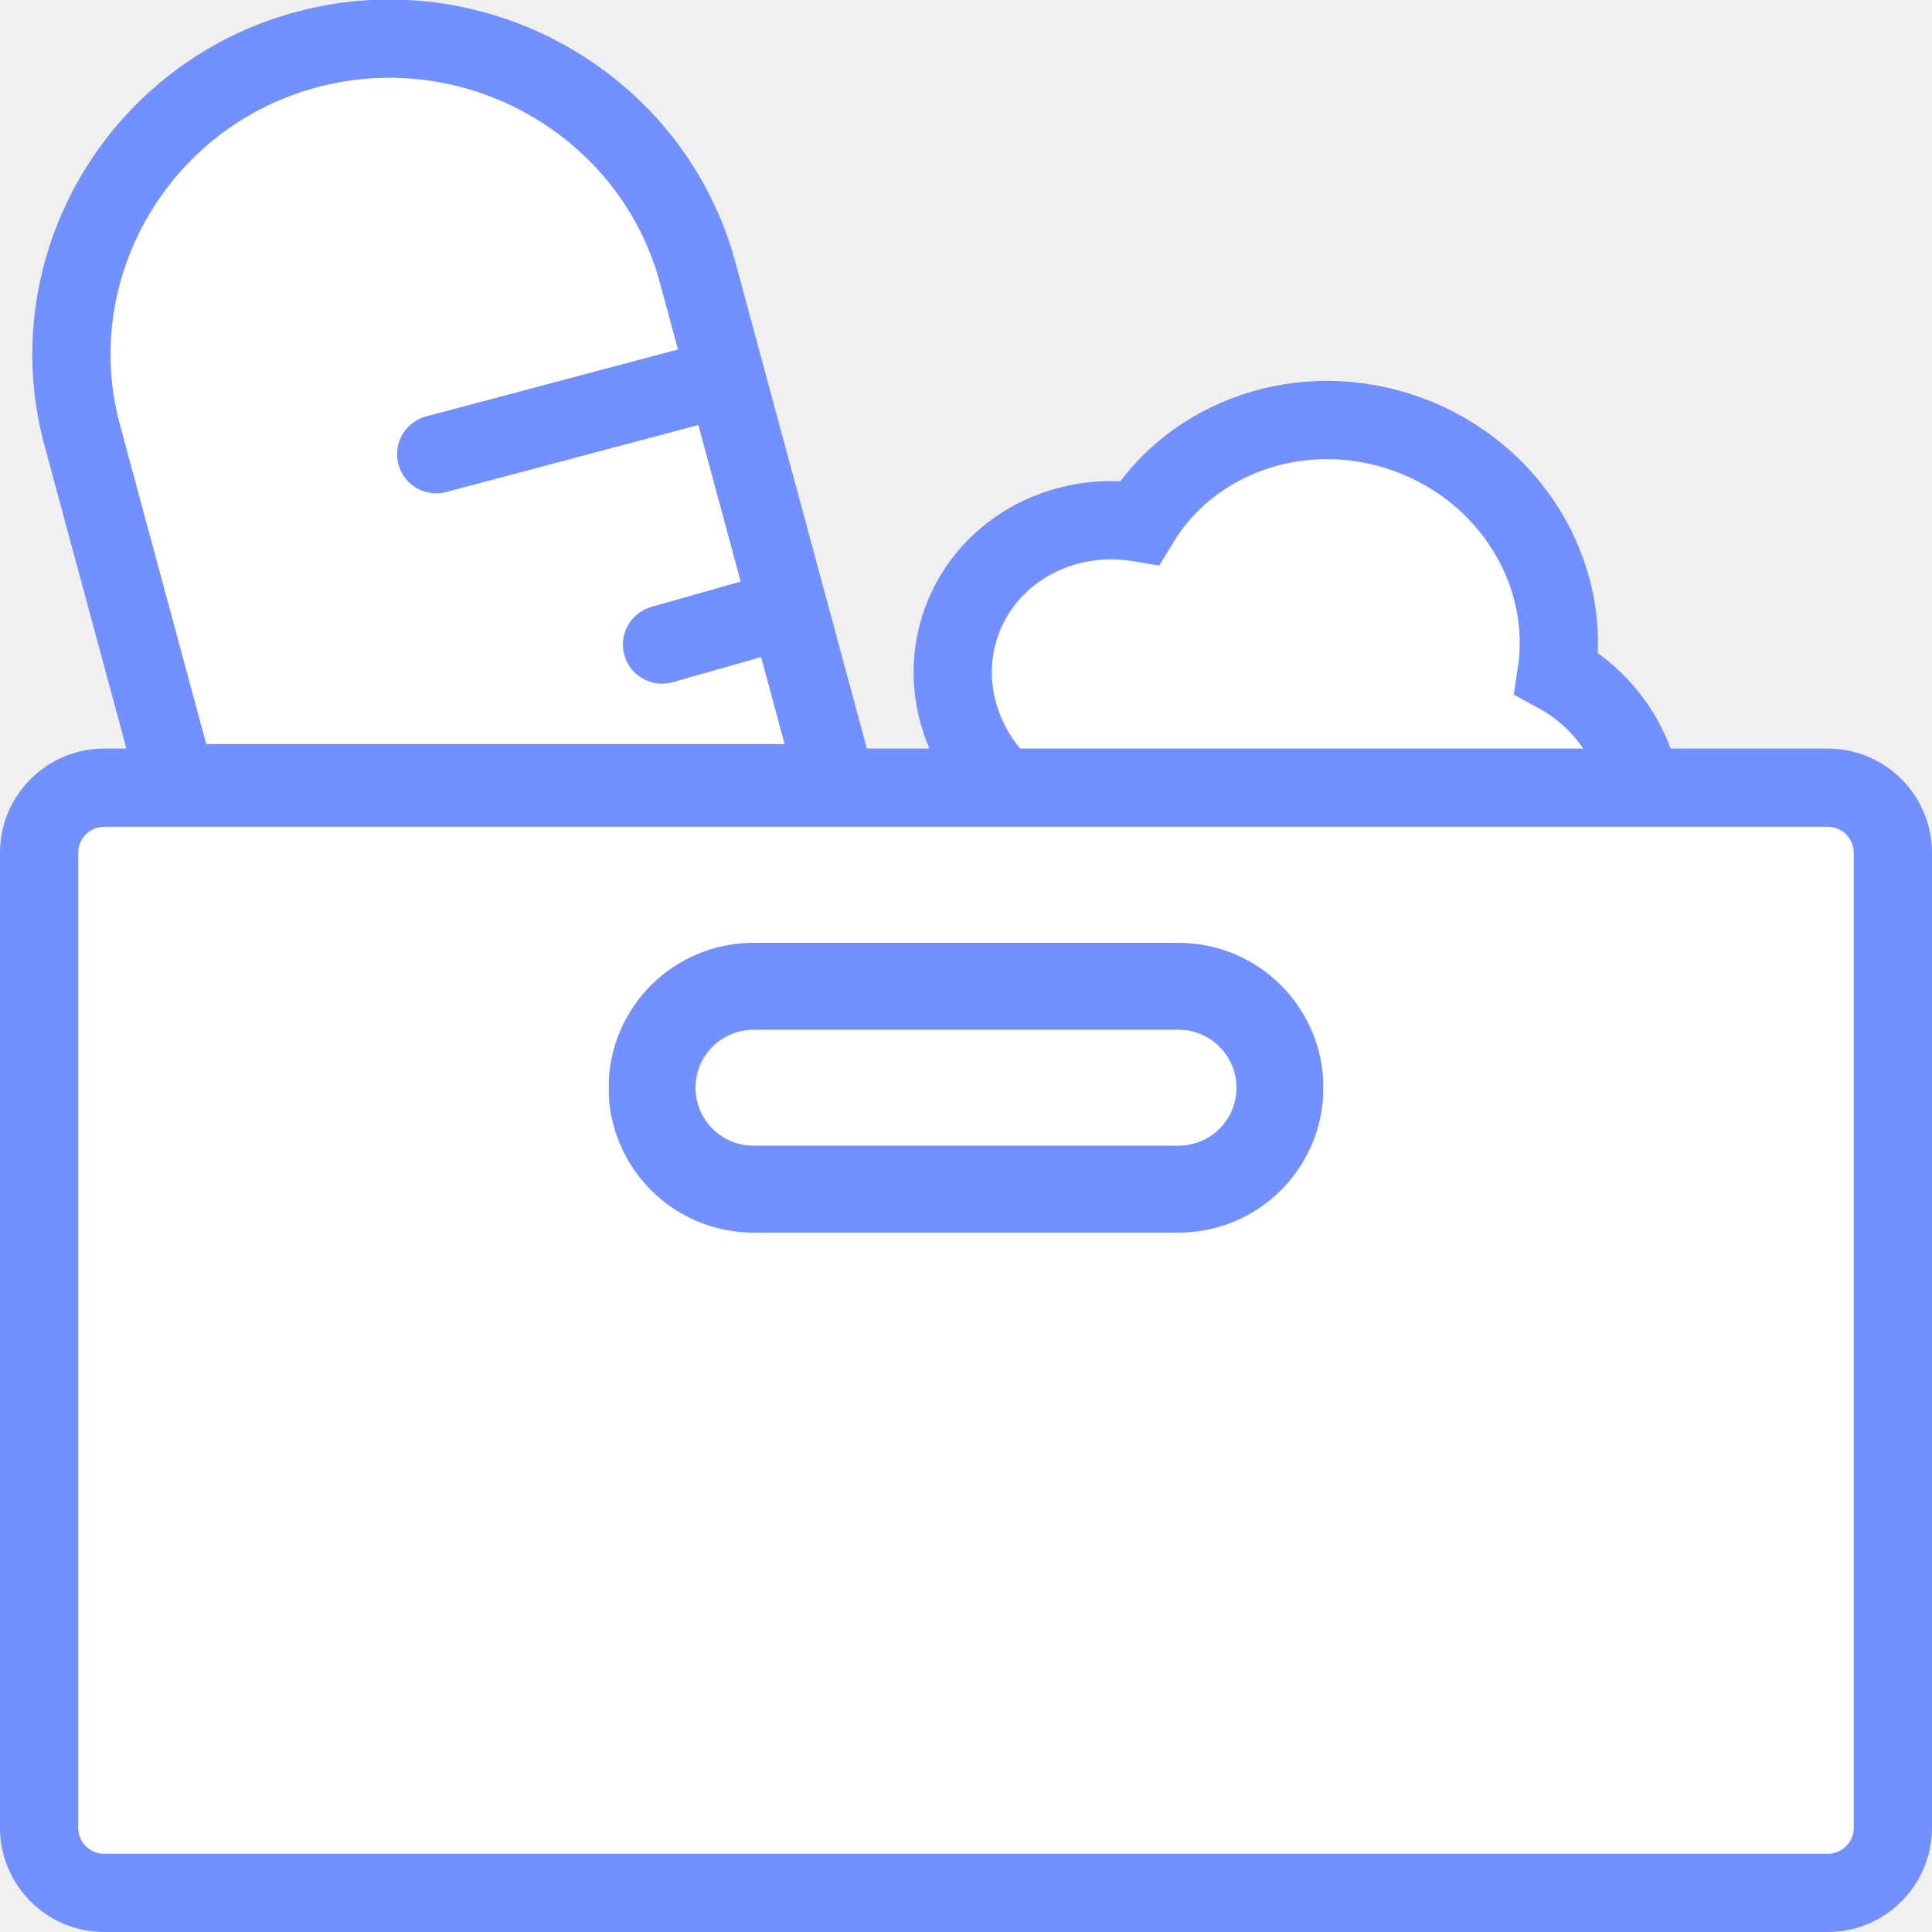
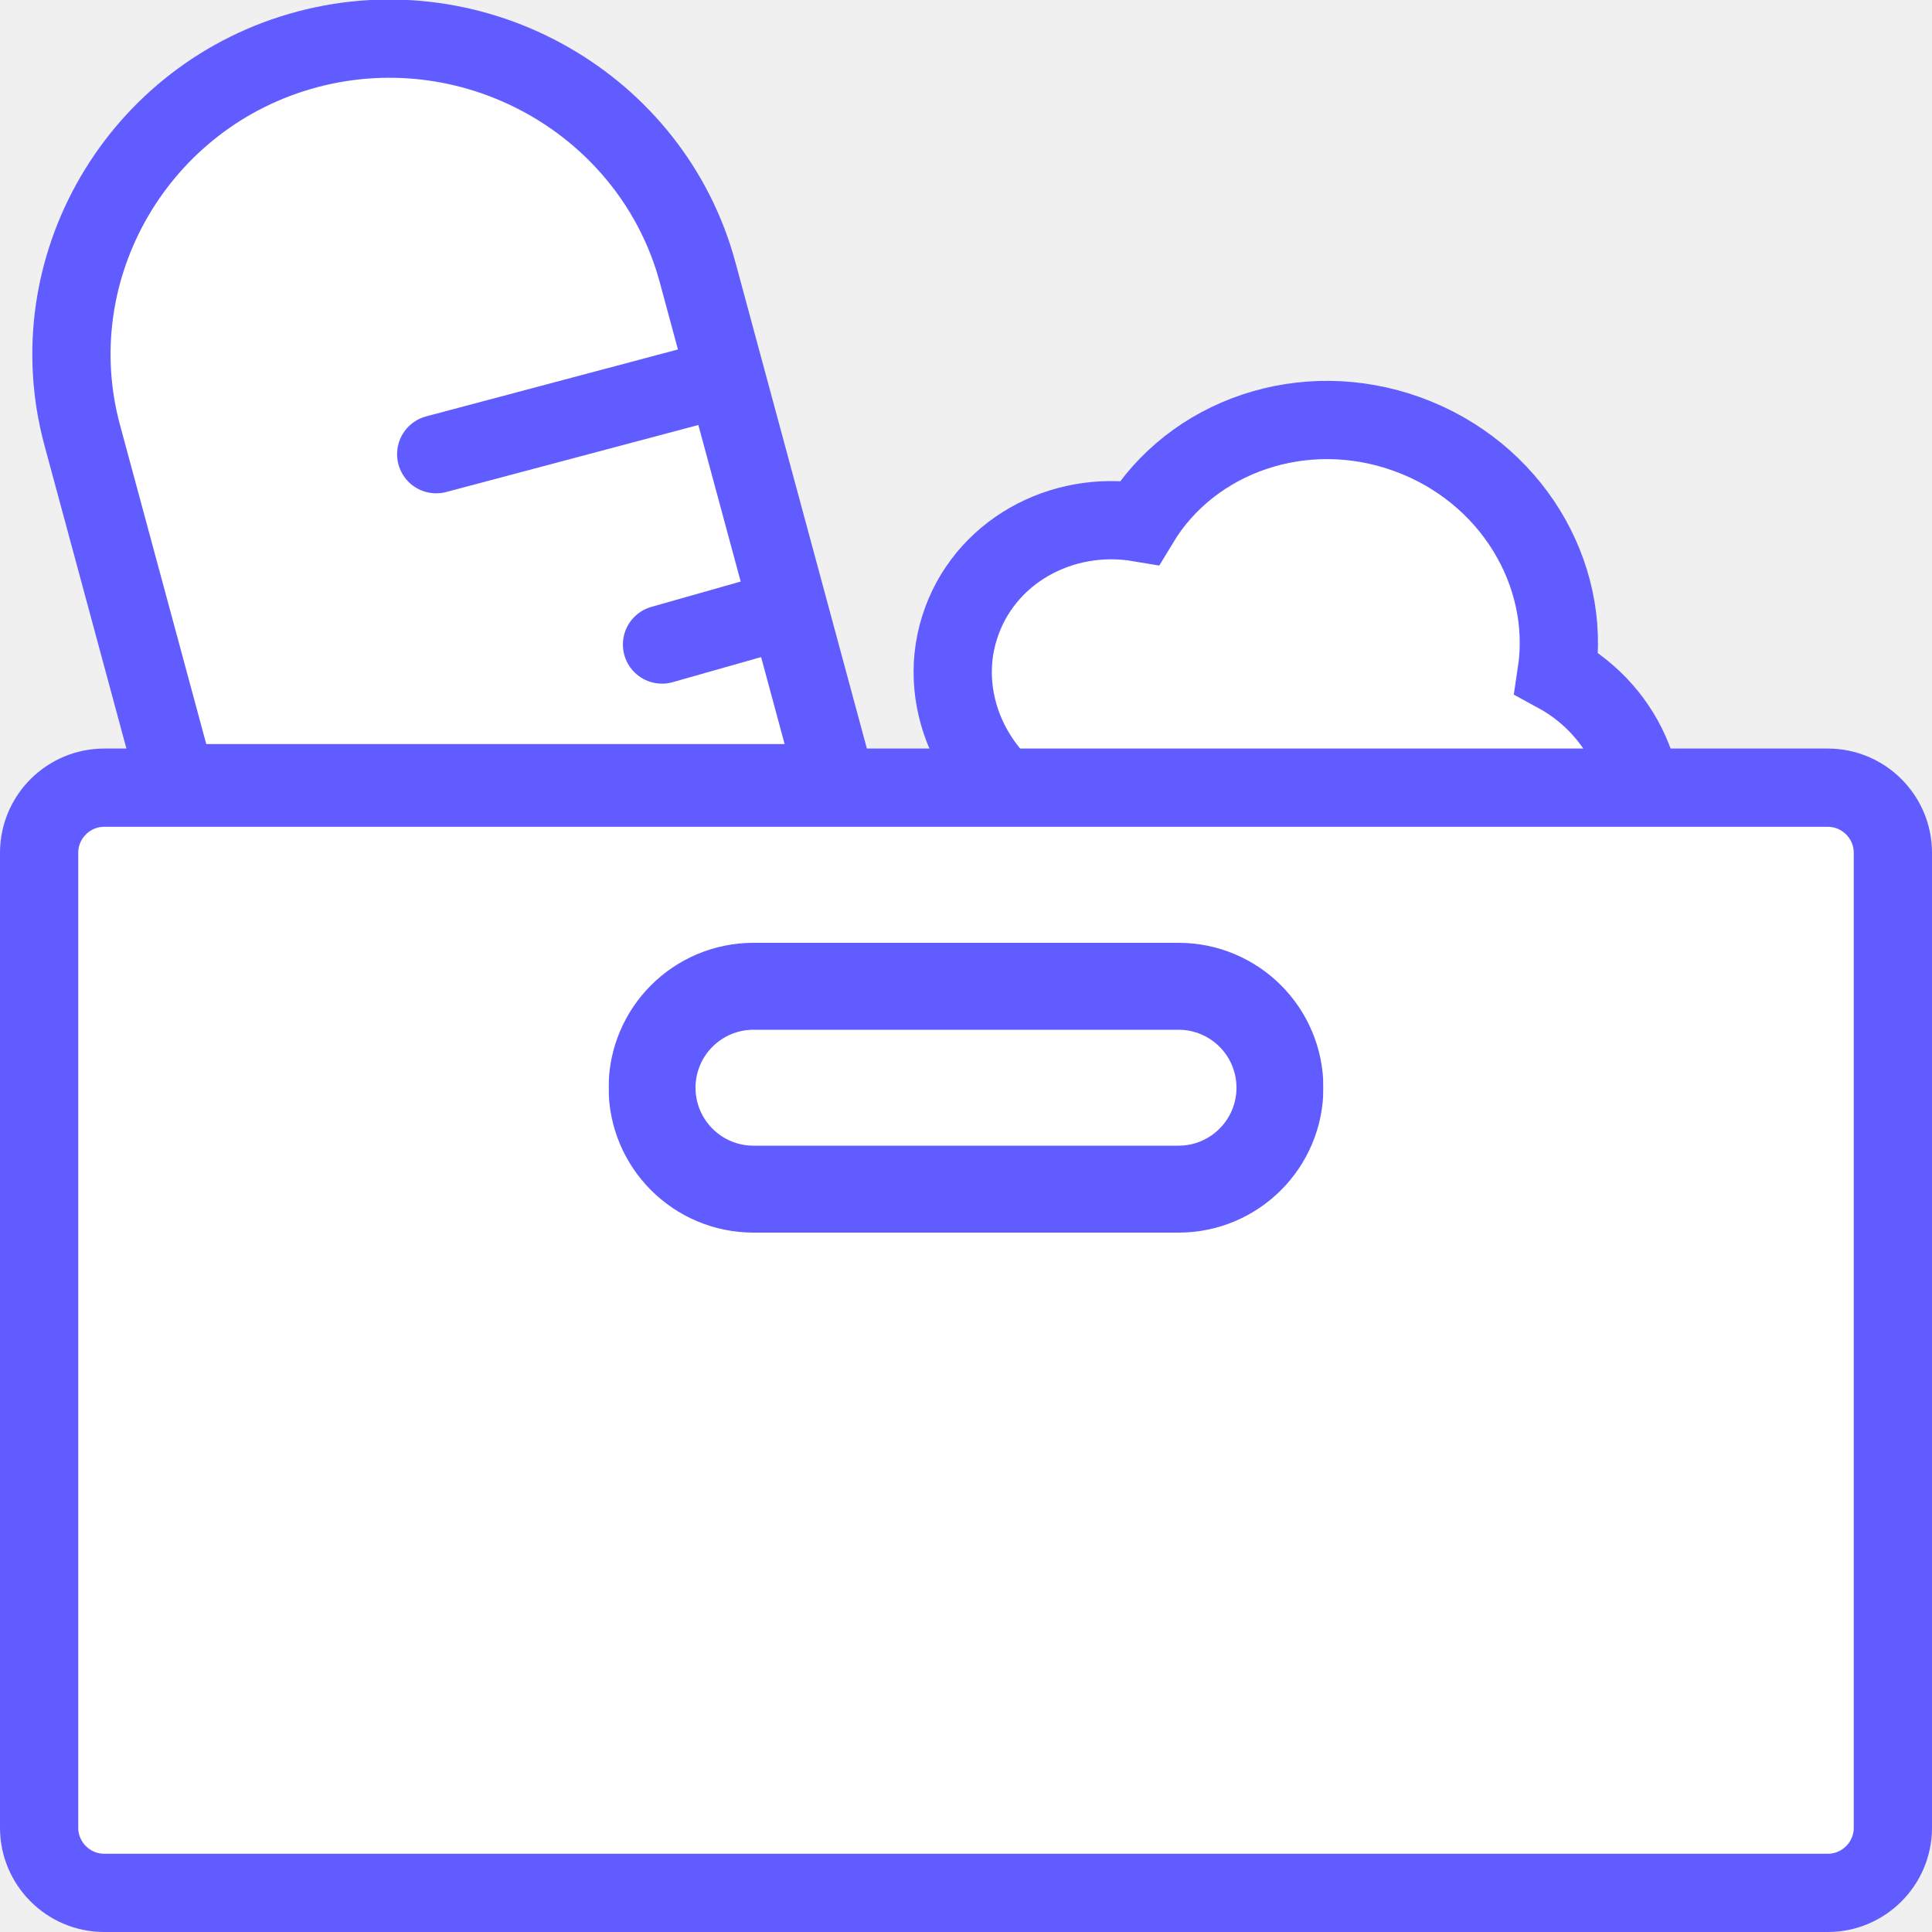
<svg xmlns="http://www.w3.org/2000/svg" xmlns:xlink="http://www.w3.org/1999/xlink" width="100px" height="100px" viewBox="0 0 100 100" version="1.1">
  <defs>
    <rect id="path-1" x="0" y="36.745" width="100" height="61.255" rx="5.4" />
    <mask id="mask-2" maskContentUnits="userSpaceOnUse" maskUnits="objectBoundingBox" x="0" y="0" width="100" height="61.255" fill="white">
      <use xlink:href="#path-1" />
    </mask>
    <rect id="path-3" x="36" y="51.3" width="28" height="6" rx="3" />
    <mask id="mask-4" maskContentUnits="userSpaceOnUse" maskUnits="objectBoundingBox" x="-4.5" y="-4.5" width="37" height="15">
      <rect x="31.5" y="46.8" width="37" height="15" fill="white" />
      <use xlink:href="#path-3" fill="black" />
    </mask>
  </defs>
  <g id="Page-1" stroke="none" stroke-width="1" fill="none" fill-rule="evenodd">
    <g id="ingredients">
      <g id="Group-3" transform="translate(0, 2)">
        <g id="Group">
          <g id="ingr-copy" transform="translate(32.46789, 12.54717)" fill-rule="nonzero">
            <g id="Group-25" transform="translate(7.973873, 31.70278) rotate(-20) translate(-7.973873, -31.70278) translate(1.473873, 27.20278)" fill="#94B277">
              <path d="M1.428,8.136 C1.591,8.19 1.755,8.215 1.917,8.215 C2.551,8.215 3.142,7.822 3.356,7.195 C3.705,6.177 4.831,5.629 5.859,5.974 C7.128,6.399 8.487,6.312 9.689,5.728 C10.889,5.142 11.787,4.13 12.218,2.876 C12.489,2.092 12.063,1.237 11.269,0.97 C10.471,0.701 9.612,1.125 9.341,1.91 C9.171,2.404 8.817,2.804 8.345,3.034 C7.872,3.263 7.337,3.298 6.836,3.128 C4.22,2.256 1.366,3.643 0.479,6.228 C0.21,7.015 0.634,7.868 1.428,8.136 Z" id="Shape-Copy-2" />
            </g>
-             <g id="broccoli" transform="translate(36.44864, 19.57456) rotate(20) translate(-36.44864, -19.57456) translate(17.44864, 6.574559)" stroke="#7290ff" stroke-width="4.05" fill="#FFFFFF">
+             <g id="broccoli" transform="translate(36.44864, 19.57456) rotate(20) translate(-36.44864, -19.57456) translate(17.44864, 6.574559)" stroke="#615CFF" stroke-width="4.05" fill="#FFFFFF">
              <g id="Layer_1" transform="translate(-0, 0)">
                <path d="M30.199,9.701 C29.165,4.581 24.422,0.712 18.727,0.712 C13.012,0.712 8.257,4.606 7.244,9.751 C3.201,10.497 0.176,13.948 0.351,18.04 C0.53,22.238 4.128,25.643 8.551,25.8 C10.508,25.87 12.325,25.314 13.797,24.327 C15.228,23.368 16.944,22.885 18.696,22.889 L18.727,22.889 C18.82,22.889 18.913,22.888 19.006,22.886 C20.746,22.848 22.461,23.311 23.872,24.279 C25.348,25.289 27.177,25.864 29.151,25.801 C33.624,25.66 37.259,22.198 37.393,17.951 C37.523,13.799 34.361,10.324 30.199,9.701 Z" id="Shape" />
              </g>
            </g>
          </g>
-           <g id="Group-7" stroke="#7290ff">
+           <g id="Group-7" stroke="#615CFF">
            <use id="Rectangle" mask="url(#mask-2)" stroke-width="8.1" fill="#FFFFFF" xlink:href="#path-1" />
            <path d="M9.126,38.538 L43.257,38.538 L36.108,12.095 C33.764,3.429 24.681,-1.766 15.921,0.552 C7.164,2.871 1.912,11.857 4.256,20.523 L9.126,38.538 Z" id="Stroke-63" stroke-width="4.05" stroke-linecap="round" stroke-linejoin="round" fill="#FFFFFF" />
            <path d="M36.064,17.925 L22.578,21.509" id="Stroke-64" stroke-width="4.05" stroke-linecap="round" stroke-linejoin="round" />
            <path d="M34.266,31.361 L40.56,29.575" id="Stroke-65" stroke-width="4.05" stroke-linecap="round" stroke-linejoin="round" />
          </g>
        </g>
-         <use id="Rectangle-23" stroke="#7290ff" mask="url(#mask-4)" stroke-width="9" xlink:href="#path-3" />
+         <use id="Rectangle-23" stroke="#615CFF" mask="url(#mask-4)" stroke-width="9" xlink:href="#path-3" />
      </g>
    </g>
  </g>
</svg>
